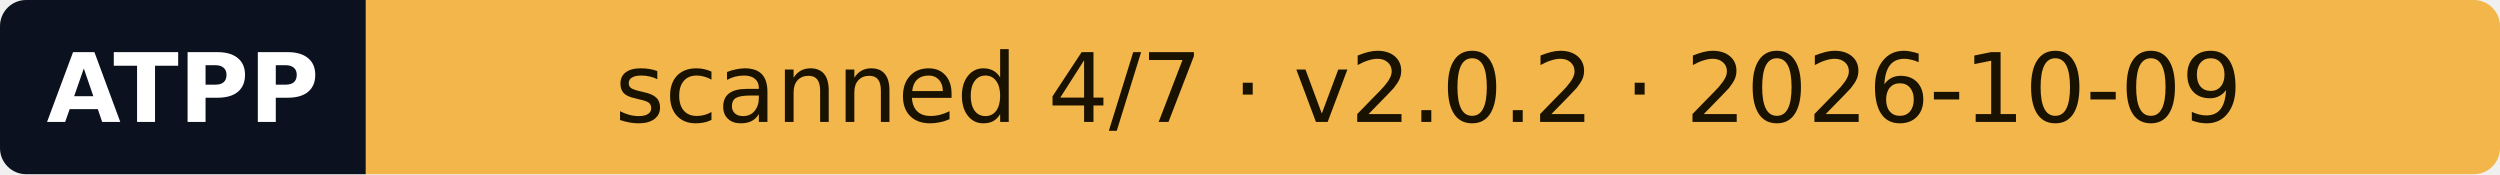
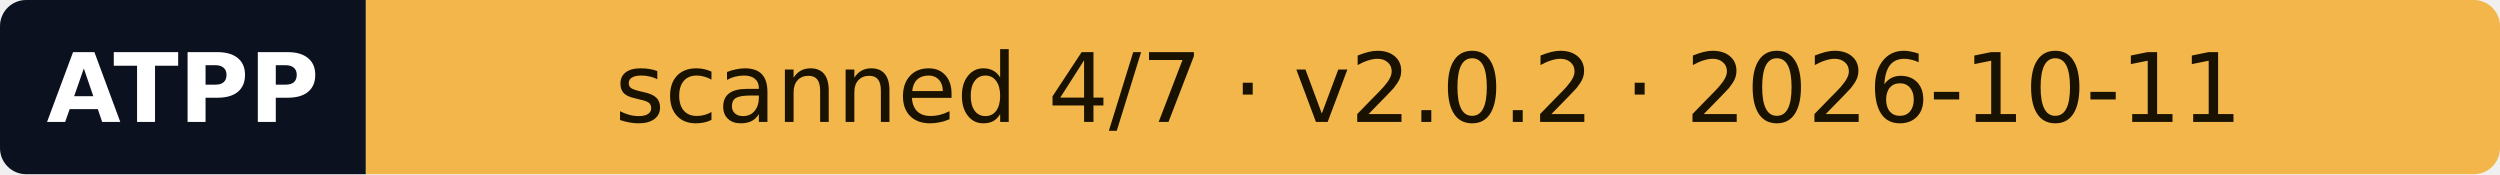
- <svg xmlns="http://www.w3.org/2000/svg" width="287" height="20" role="img" aria-label="ATPP: scanned 4/7 · v2.0.2 · 2026-10-09">
+ <svg xmlns="http://www.w3.org/2000/svg" width="287" height="20" role="img" aria-label="ATPP: scanned 4/7 · v2.0.2 · 2026-10-11">
  <clipPath id="r">
    <rect width="287" height="20" rx="3" fill="#fff" />
  </clipPath>
  <g clip-path="url(#r)">
    <rect width="42" height="20" fill="#0b111f" />
    <rect x="42" width="245" height="20" fill="#f2b64b" />
  </g>
  <g text-anchor="middle" font-family="Verdana,Geneva,DejaVu Sans,sans-serif" font-size="11">
    <text x="21" y="14" fill="#ffffff" font-weight="700">ATPP</text>
-     <text x="164" y="14" fill="#1a1200">scanned 4/7 · v2.0.2 · 2026-10-09</text>
+     <text x="164" y="14" fill="#1a1200">scanned 4/7 · v2.0.2 · 2026-10-11</text>
  </g>
</svg>
